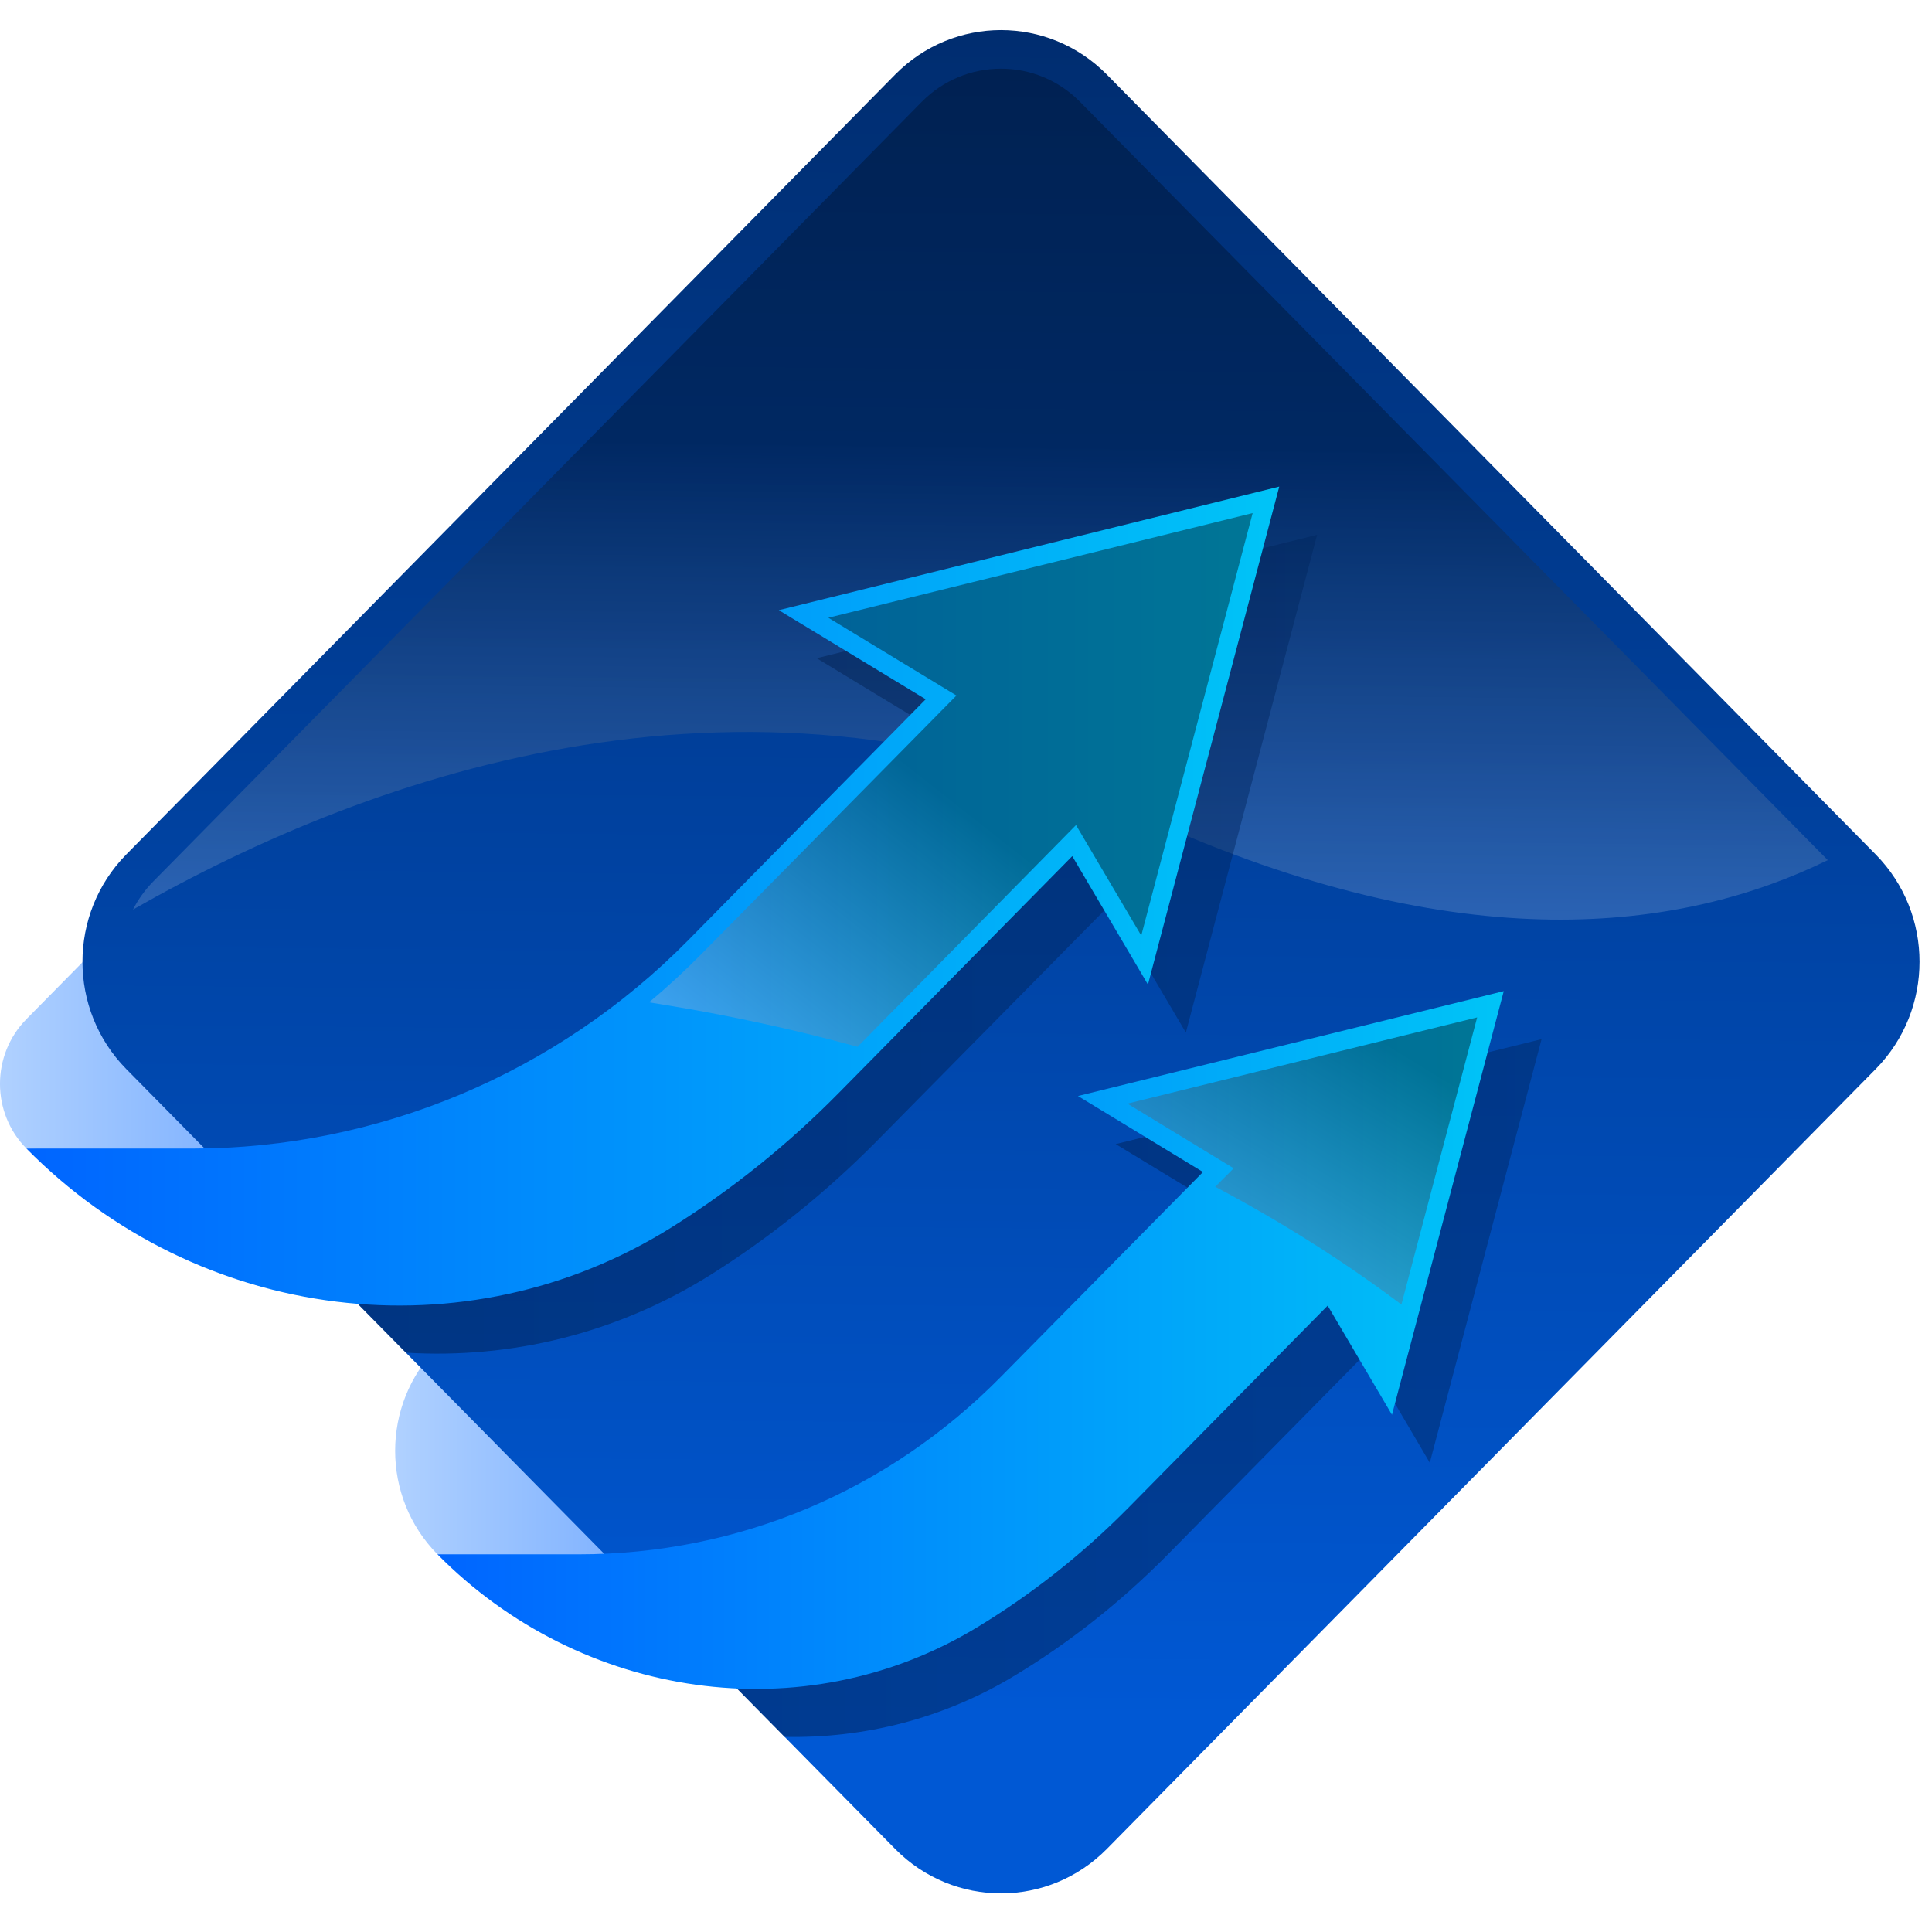
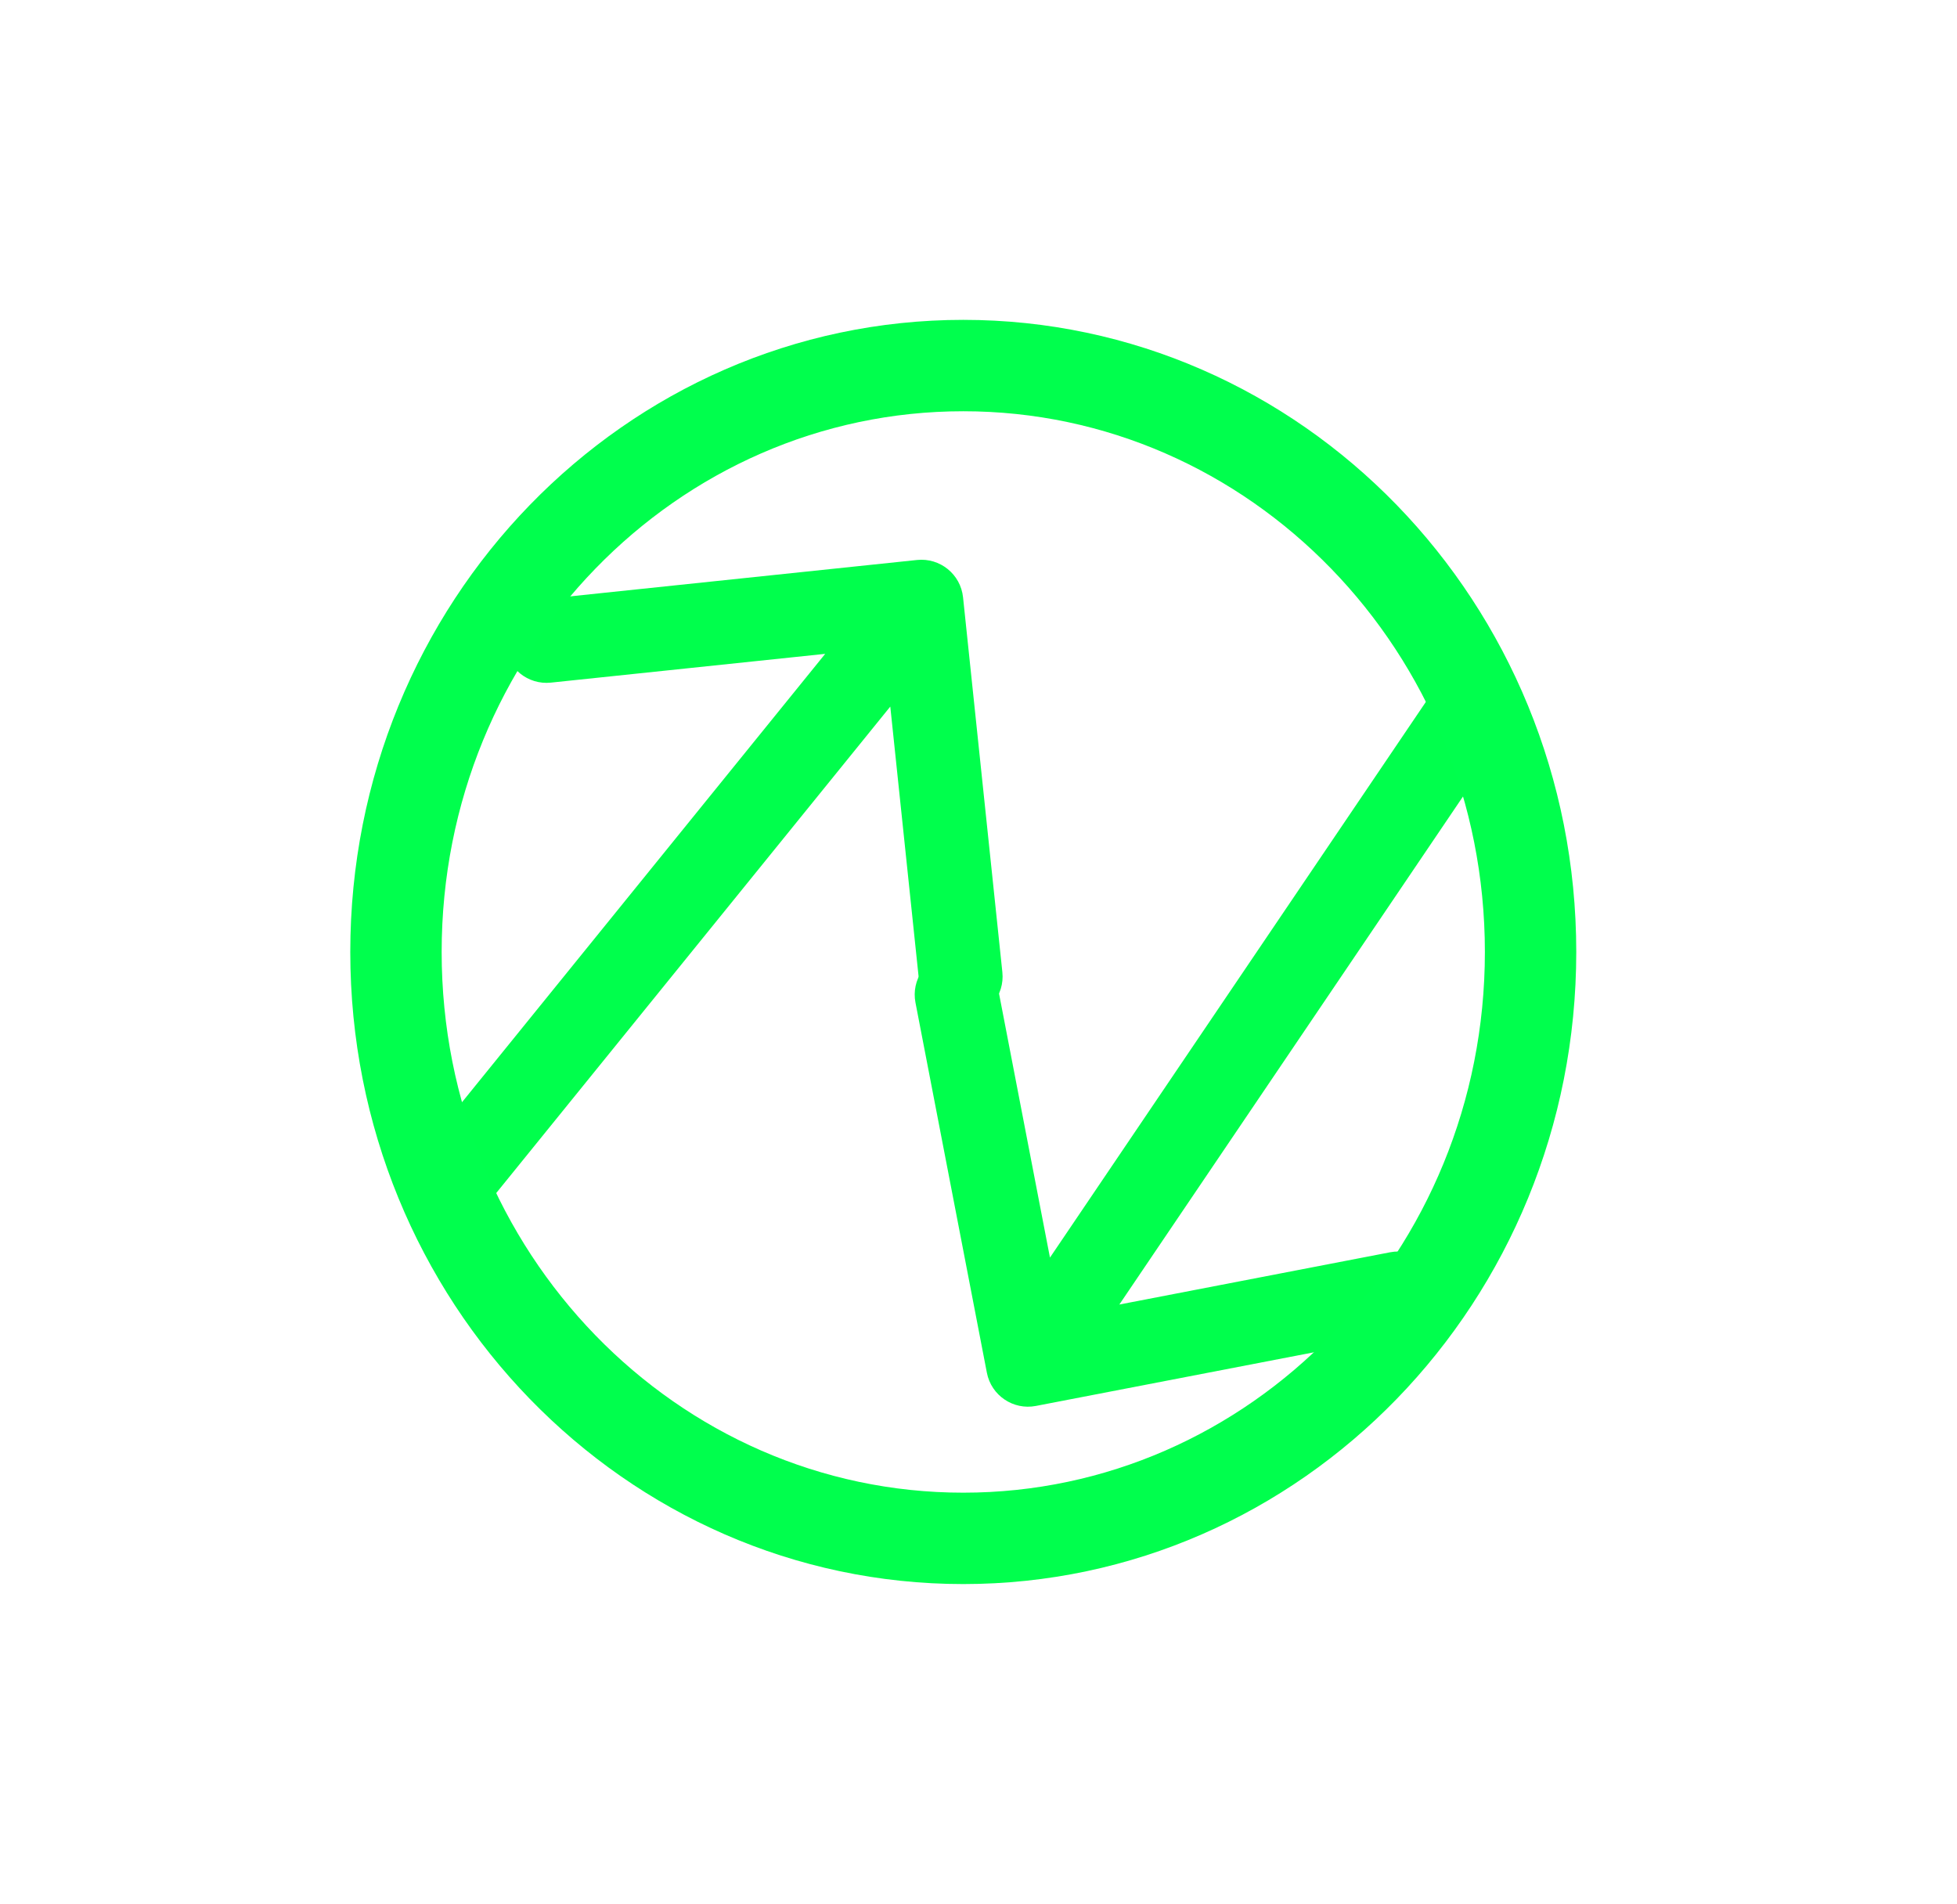
- <svg xmlns="http://www.w3.org/2000/svg" width="35" height="35" viewBox="0 0 35 35" fill="none">
-   <path d="M7.925 28.158C6.903 27.122 6.903 25.443 7.925 24.407L9.749 22.557L15.297 28.349L11.826 29.25L7.925 28.158Z" fill="url(#paint0_linear_3363_47878)" />
-   <path d="M0.479 20.807C-0.16 20.16 -0.16 19.11 0.479 18.462L3.05 15.854L8.357 21.237L0.479 20.807Z" fill="url(#paint1_linear_3363_47878)" />
-   <path d="M33.982 19.365L20.049 33.498C18.99 34.568 17.278 34.568 16.219 33.498L2.286 19.365C1.23 18.291 1.23 16.555 2.286 15.481L16.219 1.348C17.278 0.278 18.99 0.278 20.049 1.348L33.982 15.481C35.038 16.555 35.038 18.291 33.982 19.365Z" fill="url(#paint2_linear_3363_47878)" />
-   <path opacity="0.28" d="M33.112 15.582C30.465 16.879 26.474 17.405 20.798 14.836C13.626 11.593 6.809 13.967 2.409 16.478C2.502 16.297 2.622 16.126 2.773 15.972L16.703 1.84C17.085 1.456 17.594 1.244 18.133 1.244C18.673 1.244 19.182 1.456 19.564 1.843L33.112 15.582Z" fill="url(#paint3_linear_3363_47878)" />
-   <g opacity="0.44">
-     <path d="M27.927 18.825L25.902 26.499L24.74 24.523L21.144 28.173C20.305 29.02 19.381 29.753 18.387 30.352C17.094 31.137 15.647 31.496 14.213 31.465L11.79 29.006C14.447 28.856 16.919 27.741 18.817 25.816L22.481 22.103L20.212 20.726L27.927 18.825Z" fill="url(#paint4_linear_3363_47878)" />
-     <path d="M23.861 9.689L21.483 18.706L20.114 16.384L15.889 20.666C14.964 21.604 13.947 22.42 12.864 23.1C11.165 24.163 9.244 24.621 7.353 24.505L4.558 21.67C7.789 21.569 10.866 20.227 13.159 17.901L17.456 13.539L14.795 11.924L23.861 9.689Z" fill="url(#paint5_linear_3363_47878)" />
-   </g>
-   <path d="M27.242 17.955L25.217 25.63L24.052 23.653L20.456 27.3C19.618 28.15 18.693 28.88 17.701 29.481C14.556 31.388 10.516 30.786 7.925 28.158H10.479C13.371 28.158 16.087 27.017 18.132 24.942L21.793 21.232L19.528 19.855L27.242 17.955Z" fill="url(#paint6_linear_3363_47878)" />
-   <path d="M23.175 8.815L20.796 17.836L19.425 15.51L15.199 19.796C14.275 20.734 13.26 21.548 12.175 22.229C8.437 24.576 3.587 23.96 0.479 20.807H3.48C6.852 20.807 10.086 19.448 12.471 17.03L16.77 12.668L14.109 11.054L23.175 8.815Z" fill="url(#paint7_linear_3363_47878)" />
-   <g opacity="0.5">
-     <path opacity="0.78" d="M26.76 18.431L25.388 23.633C24.367 22.866 23.239 22.148 22.015 21.499L22.349 21.165L20.424 19.993L26.76 18.431Z" fill="url(#paint8_linear_3363_47878)" />
-     <path opacity="0.78" d="M22.693 9.295L20.675 16.949L19.493 14.947L15.536 18.964C14.594 18.706 13.625 18.486 12.631 18.305C12.339 18.253 12.046 18.204 11.758 18.158C12.088 17.883 12.408 17.587 12.714 17.276L17.327 12.6L15.006 11.191L22.693 9.295Z" fill="url(#paint9_linear_3363_47878)" />
-   </g>
-   <defs>
-     <linearGradient id="paint0_linear_3363_47878" x1="7.159" y1="25.903" x2="15.297" y2="25.903" gradientUnits="userSpaceOnUse">
-       <stop stop-color="#B0D1FF" />
-       <stop offset="1" stop-color="#4F93FF" />
-     </linearGradient>
-     <linearGradient id="paint1_linear_3363_47878" x1="-0" y1="18.545" x2="8.357" y2="18.545" gradientUnits="userSpaceOnUse">
-       <stop stop-color="#B0D1FF" />
-       <stop offset="1" stop-color="#4F93FF" />
-     </linearGradient>
-     <linearGradient id="paint2_linear_3363_47878" x1="18.006" y1="31.096" x2="18.36" y2="-5.689" gradientUnits="userSpaceOnUse">
-       <stop stop-color="#0058D4" />
-       <stop offset="1" stop-color="#00245B" />
-     </linearGradient>
-     <linearGradient id="paint3_linear_3363_47878" x1="17.854" y1="8.043" x2="17.736" y2="17.864" gradientUnits="userSpaceOnUse">
-       <stop />
-       <stop offset="1" stop-color="#B0D1FF" />
-     </linearGradient>
-     <linearGradient id="paint4_linear_3363_47878" x1="11.79" y1="25.146" x2="27.927" y2="25.146" gradientUnits="userSpaceOnUse">
-       <stop stop-color="#001334" />
-       <stop offset="1" stop-color="#00245B" />
-     </linearGradient>
-     <linearGradient id="paint5_linear_3363_47878" x1="4.558" y1="17.106" x2="23.861" y2="17.106" gradientUnits="userSpaceOnUse">
-       <stop stop-color="#001334" />
-       <stop offset="1" stop-color="#00245B" />
-     </linearGradient>
-     <linearGradient id="paint6_linear_3363_47878" x1="7.925" y1="24.275" x2="27.242" y2="24.275" gradientUnits="userSpaceOnUse">
-       <stop stop-color="#0065FF" />
-       <stop offset="1" stop-color="#00C4F7" />
-     </linearGradient>
-     <linearGradient id="paint7_linear_3363_47878" x1="0.479" y1="16.233" x2="23.175" y2="16.233" gradientUnits="userSpaceOnUse">
-       <stop stop-color="#0065FF" />
-       <stop offset="1" stop-color="#00C4F7" />
-     </linearGradient>
-     <linearGradient id="paint8_linear_3363_47878" x1="24.758" y1="18.693" x2="20.955" y2="24.921" gradientUnits="userSpaceOnUse">
-       <stop />
-       <stop offset="1" stop-color="#B0D1FF" />
-     </linearGradient>
-     <linearGradient id="paint9_linear_3363_47878" x1="17.413" y1="14.629" x2="12.923" y2="20.32" gradientUnits="userSpaceOnUse">
-       <stop />
-       <stop offset="1" stop-color="#B0D1FF" />
-     </linearGradient>
-   </defs>
+ <svg xmlns="http://www.w3.org/2000/svg" width="257" height="250" viewBox="0 0 257 250" fill="none">
+   <path d="M126.47 78.426C126.153 75.405 123.447 73.213 120.426 73.53L71.196 78.694C68.175 79.011 65.983 81.717 66.3 84.738C66.617 87.759 69.323 89.951 72.344 89.634L116.104 85.044L120.694 128.804C121.011 131.825 123.717 134.017 126.738 133.7C129.759 133.383 131.951 130.677 131.634 127.656L126.47 78.426ZM57 158L61.274 161.462L125.274 82.462L121 79L116.726 75.538L52.726 154.538L57 158Z" fill="#00FF4C" />
+   <path d="M129.6 180.252C130.175 183.234 133.059 185.186 136.042 184.61L184.646 175.233C187.628 174.657 189.579 171.773 189.004 168.791C188.429 165.808 185.544 163.857 182.562 164.432L139.358 172.768L131.023 129.564C130.448 126.582 127.563 124.63 124.581 125.206C121.598 125.781 119.647 128.666 120.222 131.648L129.6 180.252ZM191.971 95L187.416 91.918L130.445 176.128L135 179.21L139.555 182.292L196.526 98.082L191.971 95Z" fill="#00FF4C" />
+   <path d="M126.5 48C167.474 48 201 82.3 201 125C201 167.7 167.474 202 126.5 202C85.526 202 52 167.7 52 125C52 82.3 85.526 48 126.5 48Z" stroke="#00FF4D" stroke-width="12" />
</svg>
